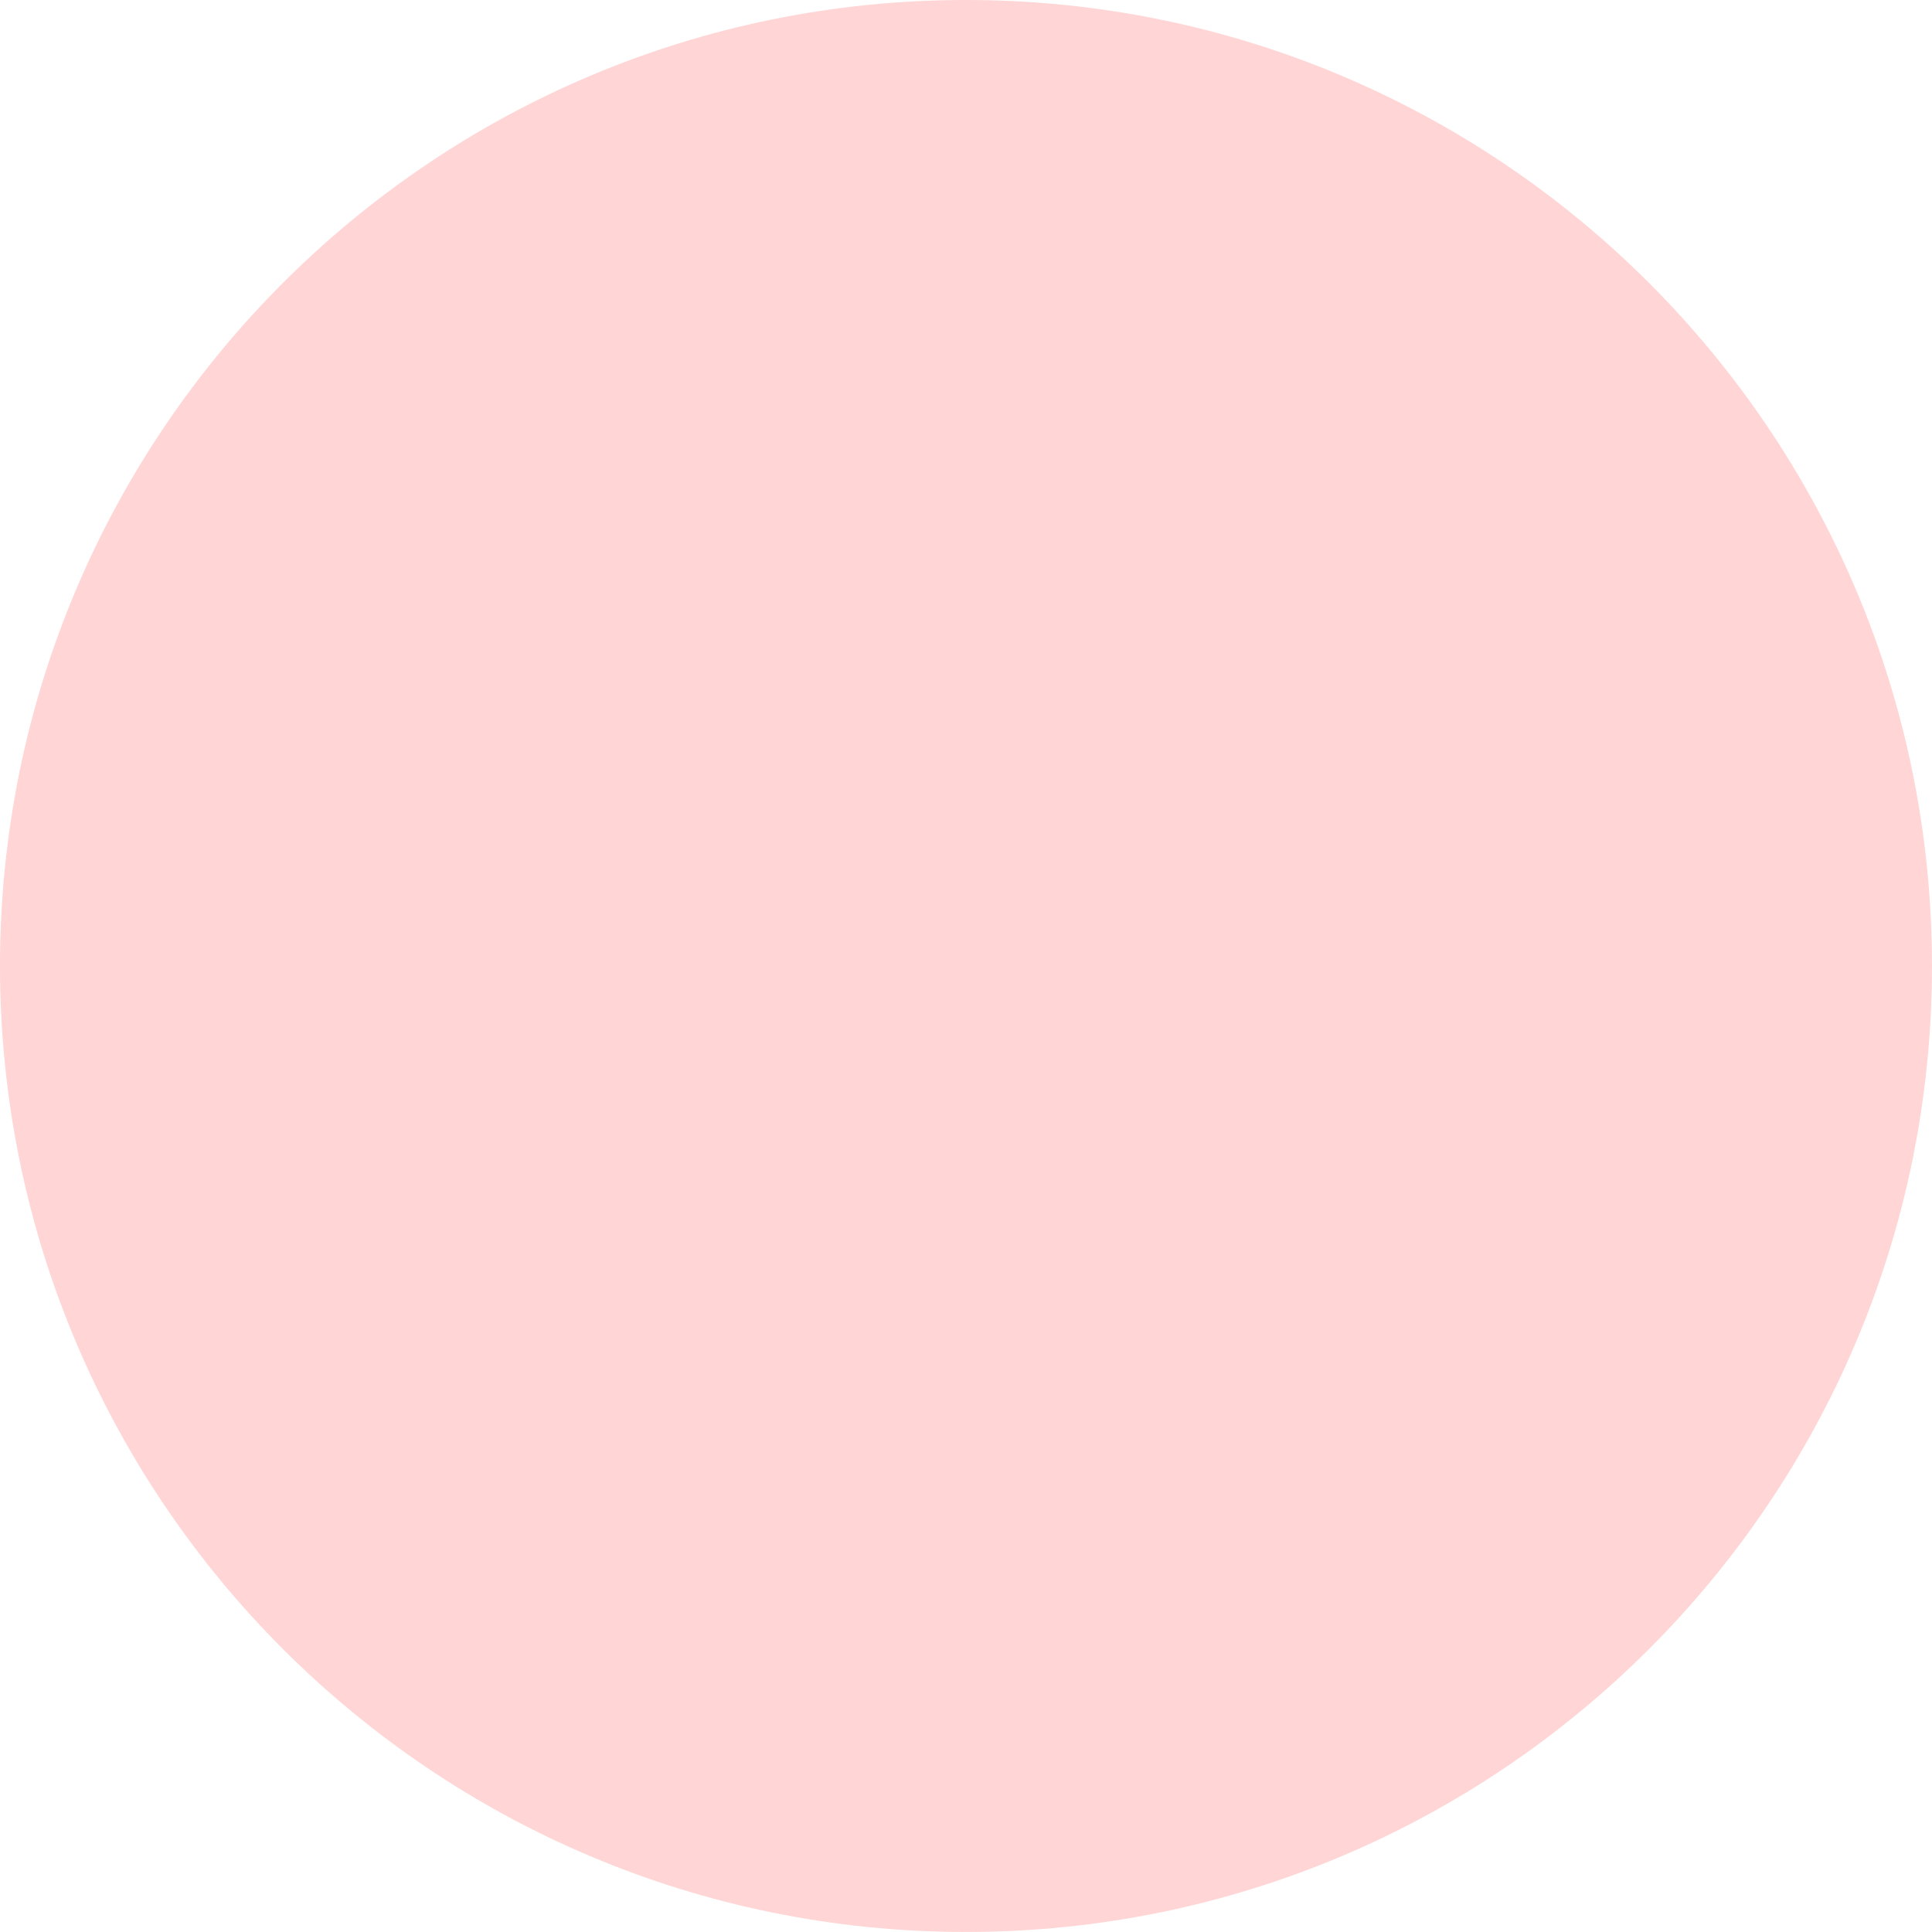
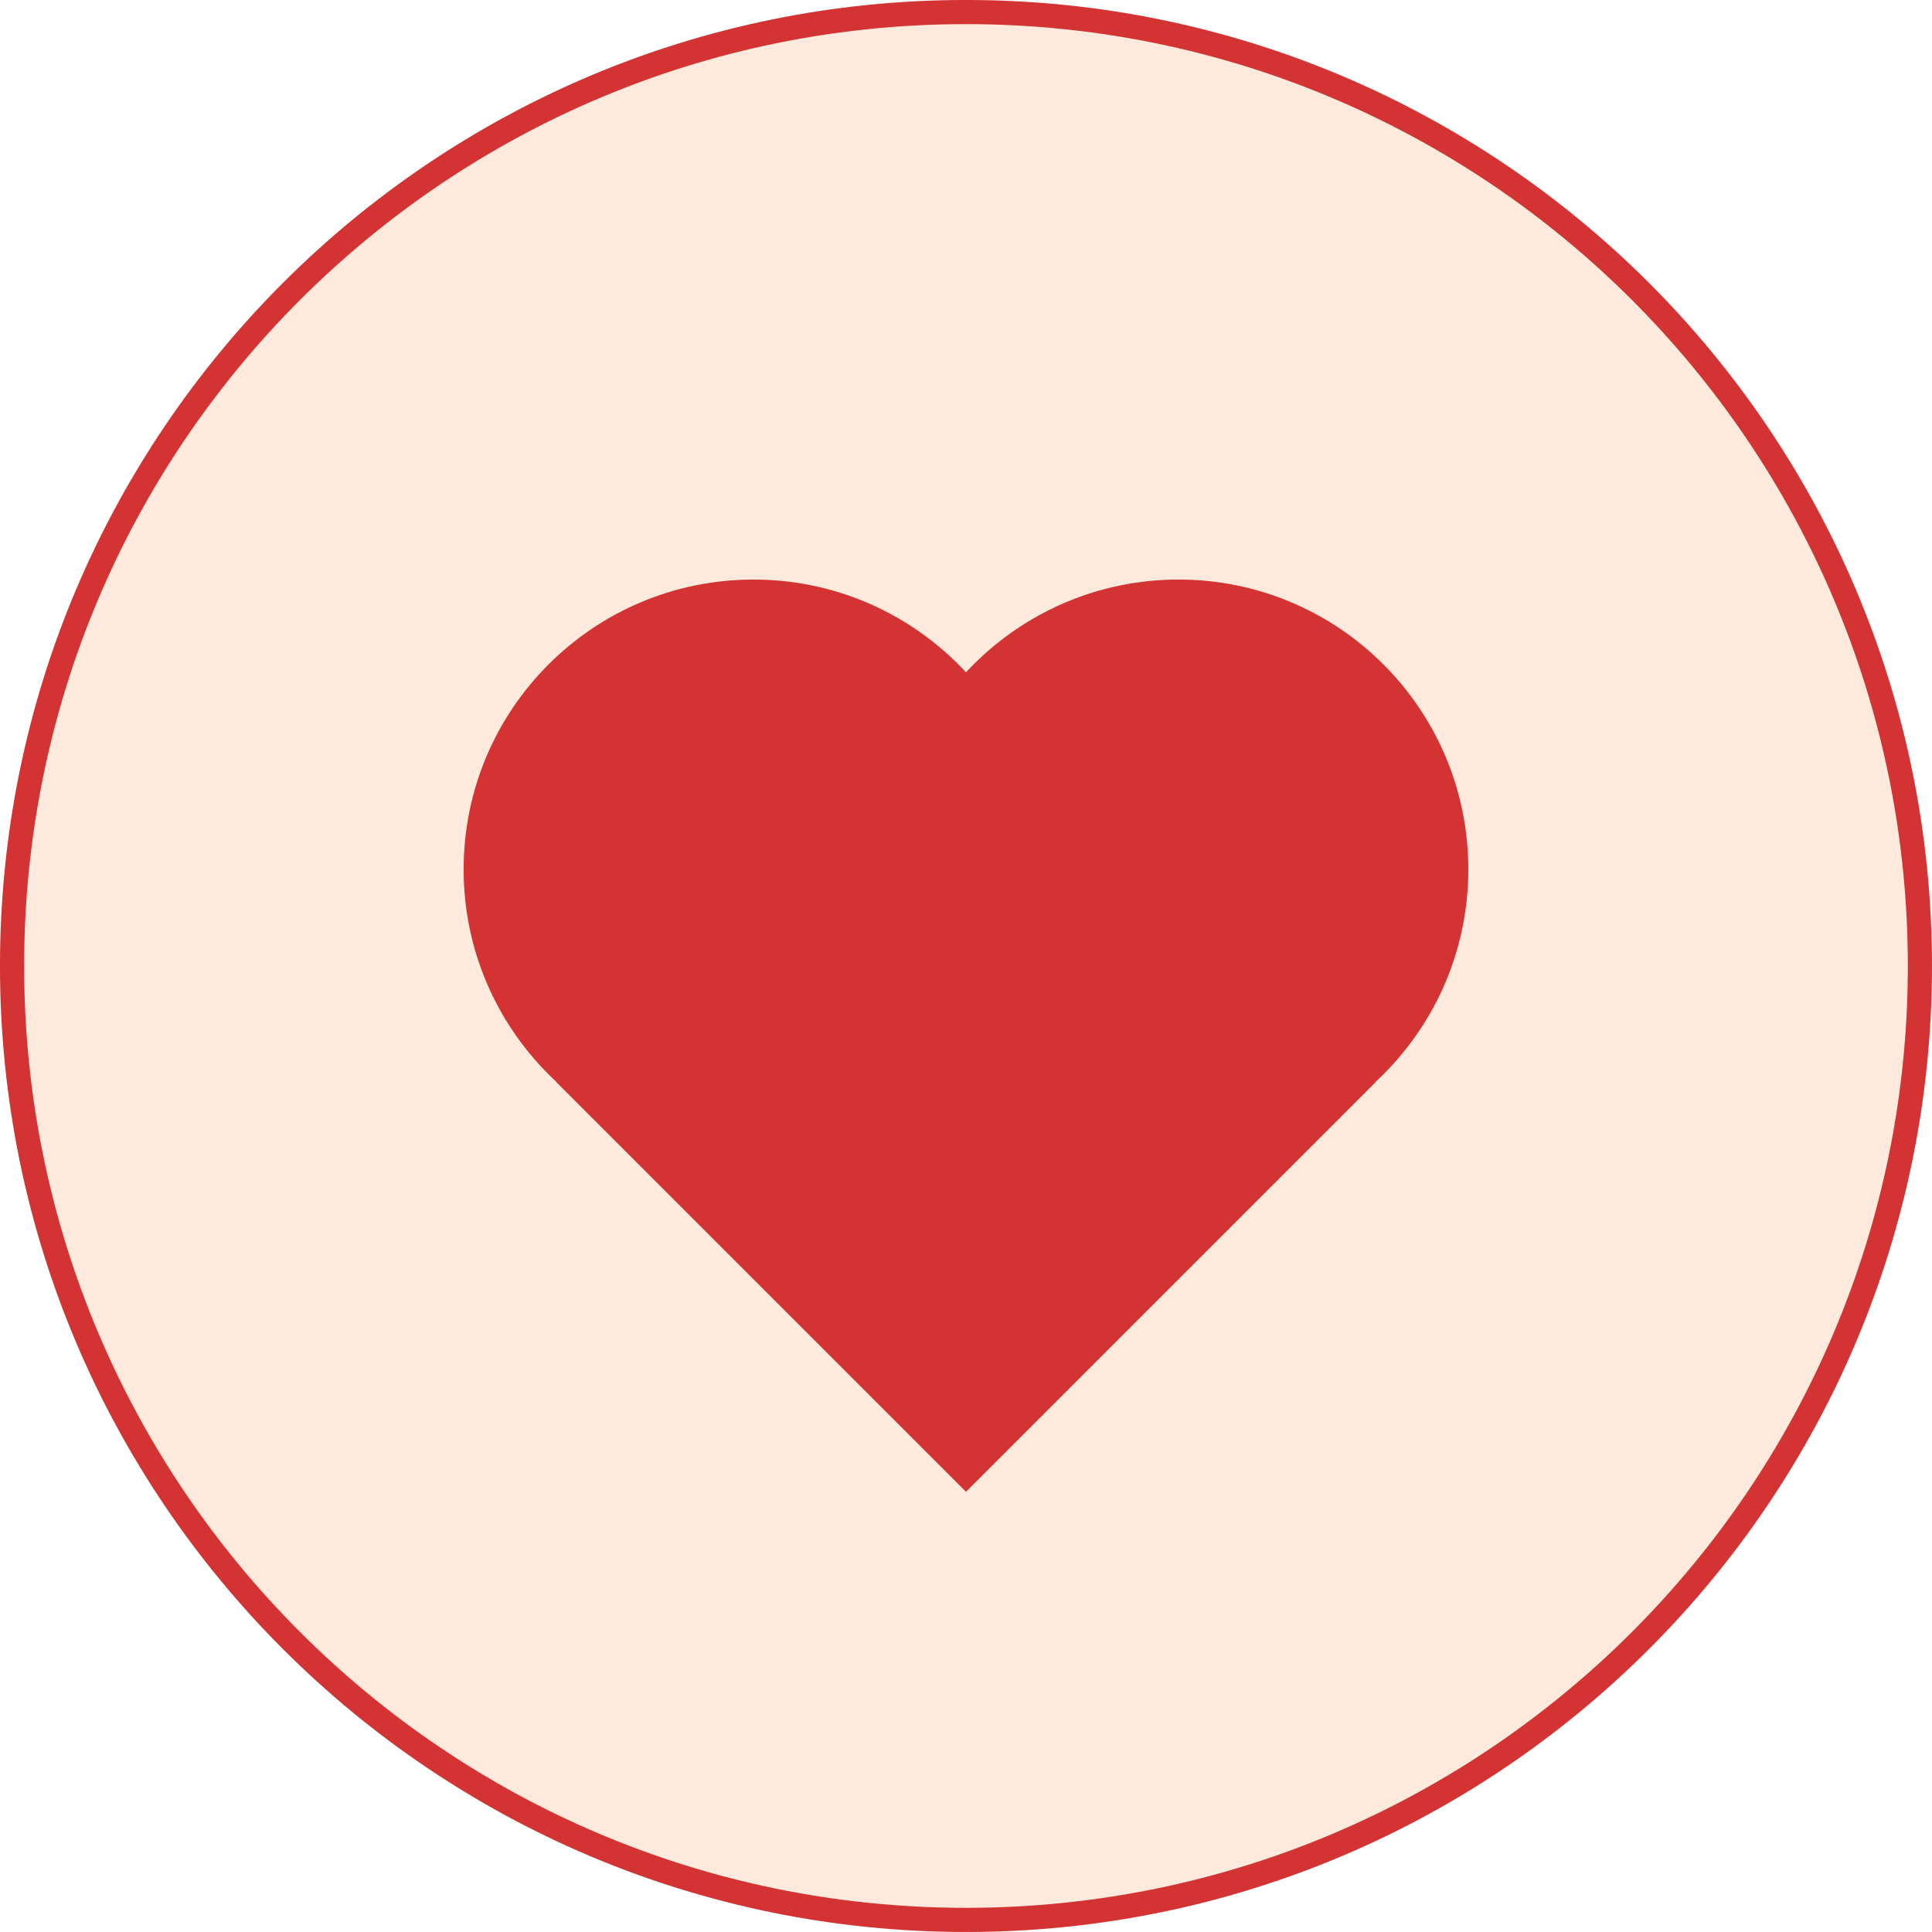
<svg xmlns="http://www.w3.org/2000/svg" width="200" height="200" viewBox="0 0 52.917 52.917" version="1.1" id="svg8">
-   <defs id="defs2" />
+   <defs id="defs2">
+     </defs>
  <g id="layer1">
-     <ellipse ry="26.458" rx="26.458" cy="26.458" cx="26.458" id="path830" style="fill:#ffd5d5;stroke:#d6f0e0;stroke-width:0;stroke-miterlimit:3;stroke-dasharray:none;paint-order:stroke markers fill" />
+     <circle cy="26.458" cx="26.458" id="path830" style="fill:#fdeadd;fill-opacity:1;stroke:#d43333;stroke-width:1.323;stroke-miterlimit:3;stroke-dasharray:none;stroke-opacity:1;paint-order:stroke markers fill" r="25.797" />
+   </g>
+   <g id="layer2">
+     <rect transform="rotate(-45)" y="31.725" x="-10.183" height="15.875" width="15.875" id="rect885" style="fill:#d43333;fill-opacity:1;stroke:none;stroke-width:1.191;stroke-linecap:round;stroke-linejoin:round;stroke-miterlimit:4;stroke-dasharray:none" />
+     <circle r="7.938" cy="23.812" cx="20.637" id="path889" style="fill:#d43333;fill-opacity:1;stroke:none;stroke-width:1.191;stroke-linecap:round;stroke-linejoin:round;stroke-miterlimit:4;stroke-dasharray:none" />
+     <circle style="fill:#d43333;fill-opacity:1;stroke:none;stroke-width:1.191;stroke-linecap:round;stroke-linejoin:round;stroke-miterlimit:4;stroke-dasharray:none" id="path889-4" cx="32.279" cy="23.812" r="7.938" />
  </g>
</svg>
